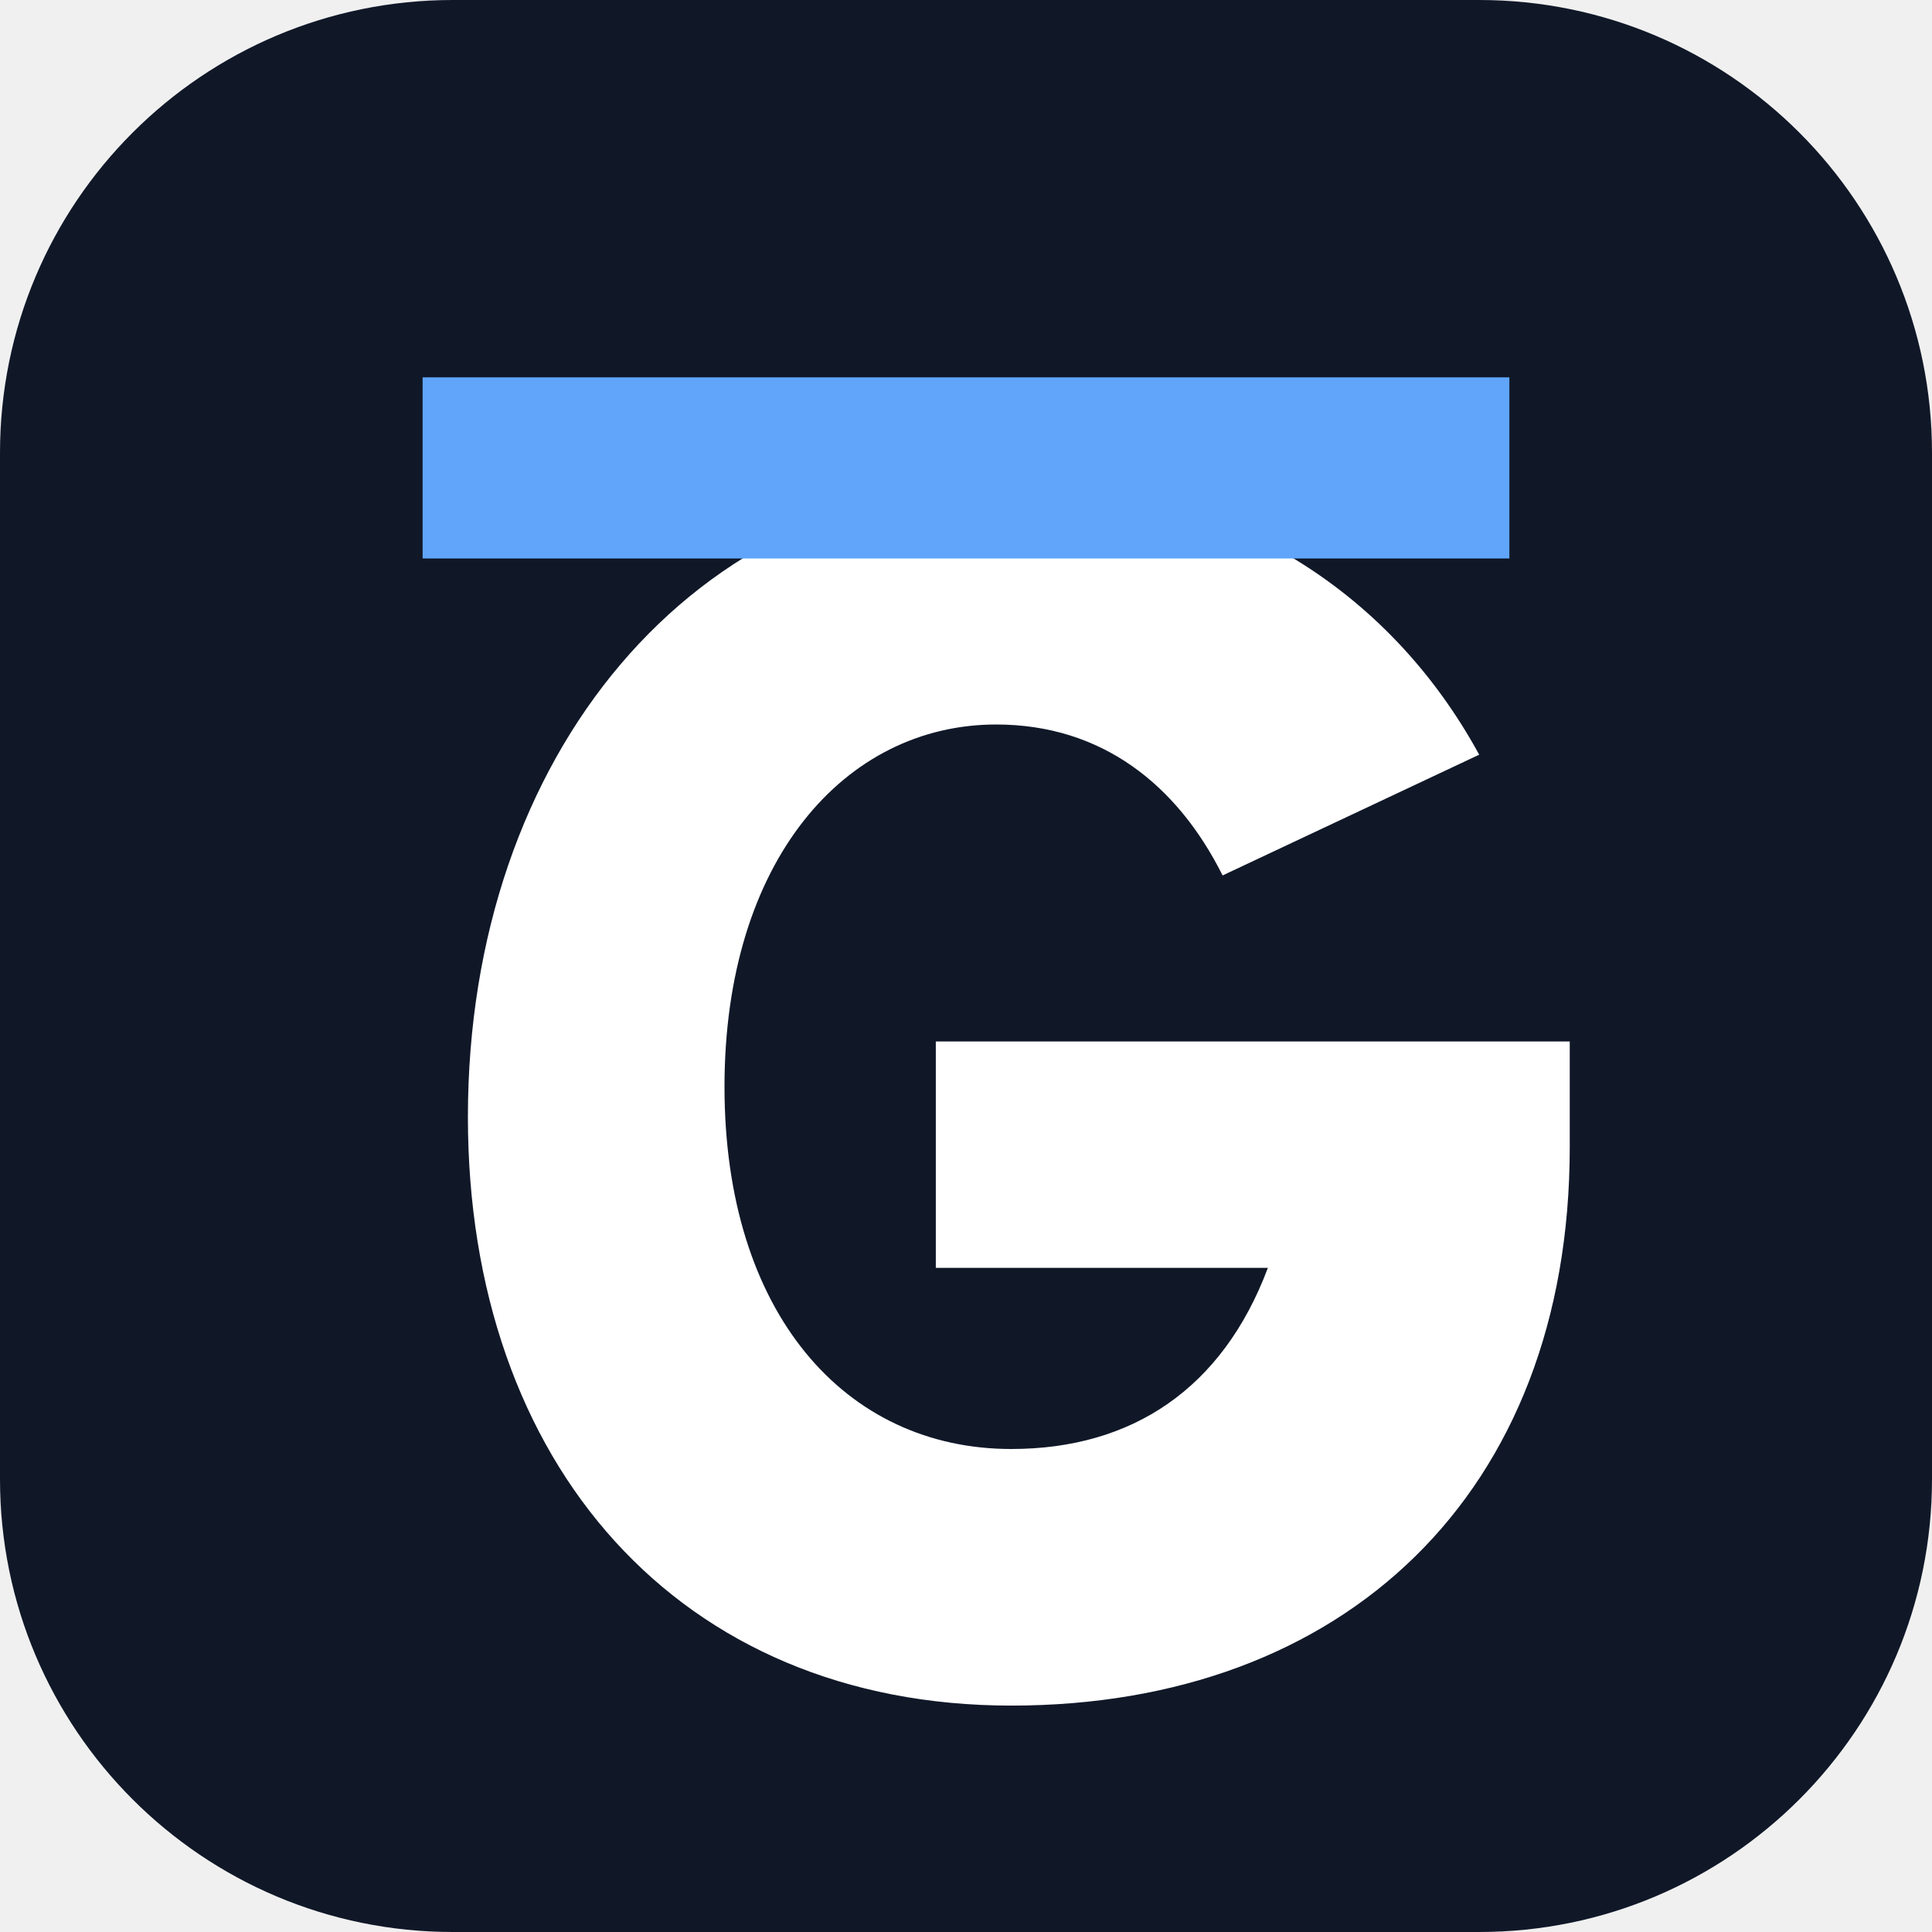
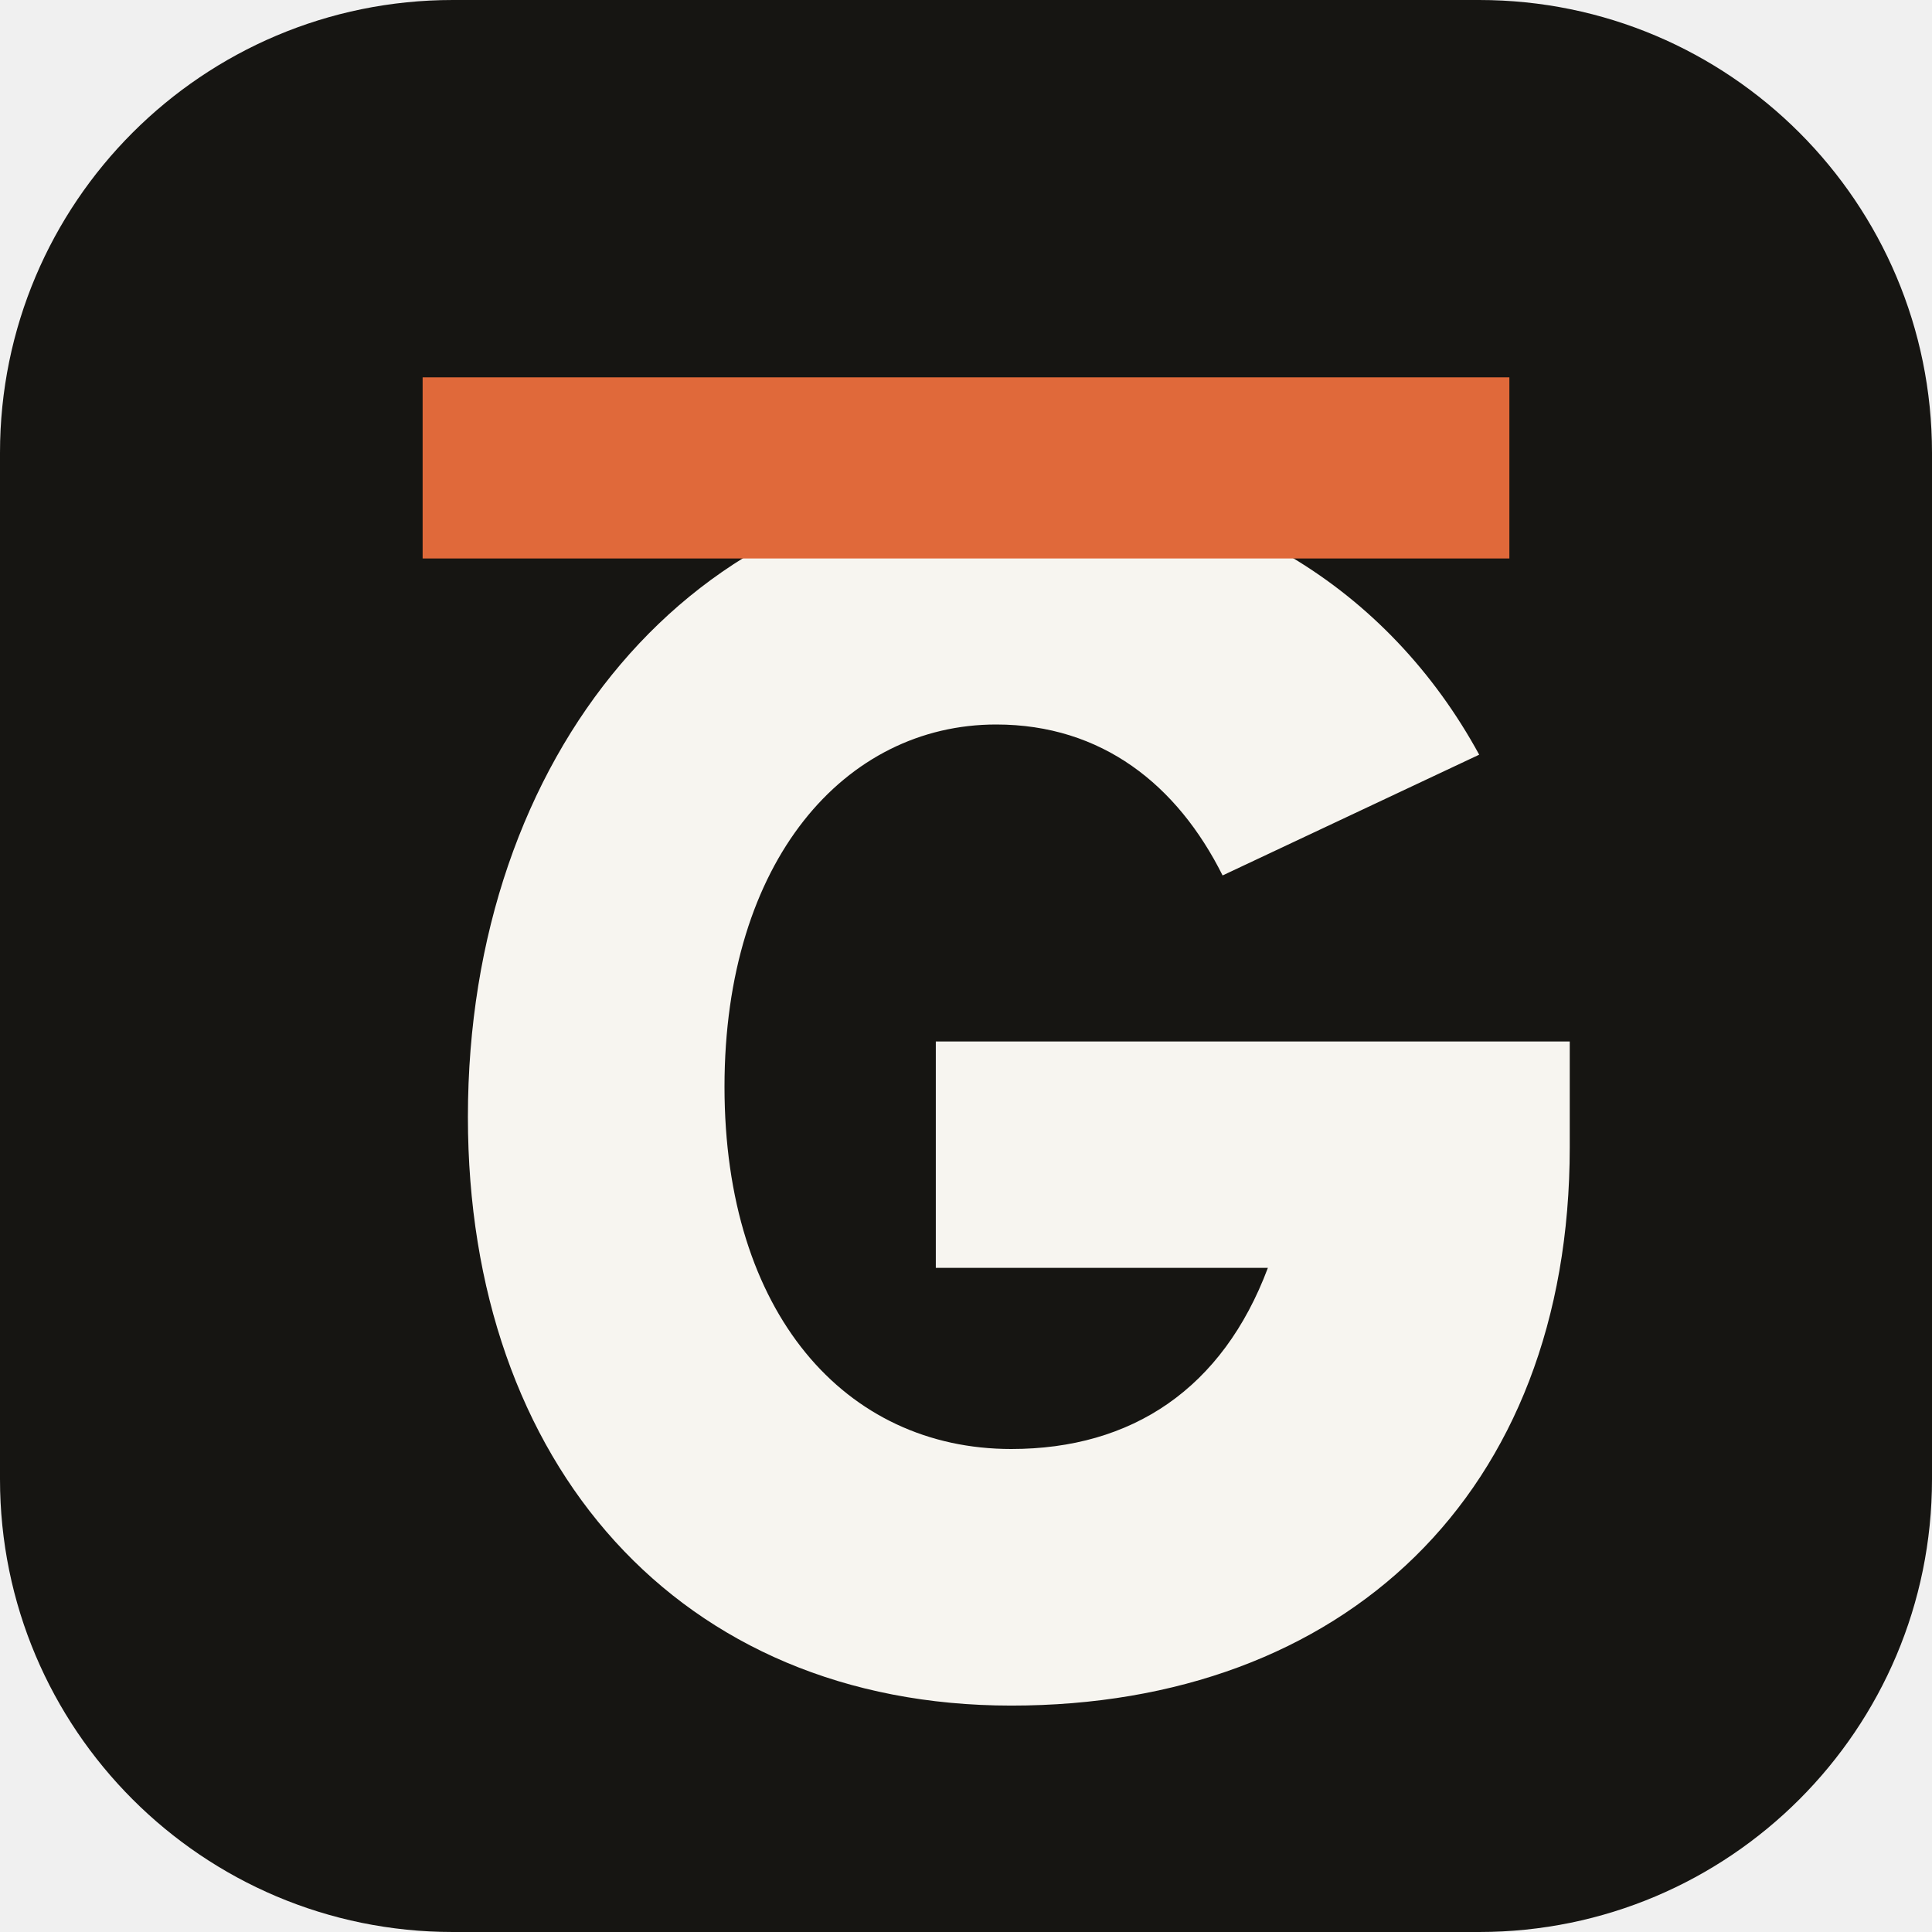
<svg xmlns="http://www.w3.org/2000/svg" viewBox="0 0 128 128" role="img" aria-label="Better ETLab">
-   <rect width="128" height="128" rx="30" fill="#101828" />
-   <path d="M31 74c0-24 15-42 36-42 14 0 25 7 31 18l-17 8c-3-6-8-10-15-10-10 0-18 9-18 24s8 24 19 24c8 0 14-4 17-12h-22V69h42v7c0 23-15 37-37 37-22 0-36-16-36-39Z" fill="#fff" />
-   <path d="M28 25h72v12H28z" fill="#60a5fa" />
+   <rect width="128" height="128" rx="30" fill="#161512" />
+   <path d="M31 74c0-24 15-42 36-42 14 0 25 7 31 18l-17 8c-3-6-8-10-15-10-10 0-18 9-18 24s8 24 19 24c8 0 14-4 17-12h-22V69h42v7c0 23-15 37-37 37-22 0-36-16-36-39Z" fill="#f7f5f0" />
+   <path d="M28 25h72v12H28z" fill="#e0693a" />
</svg>
